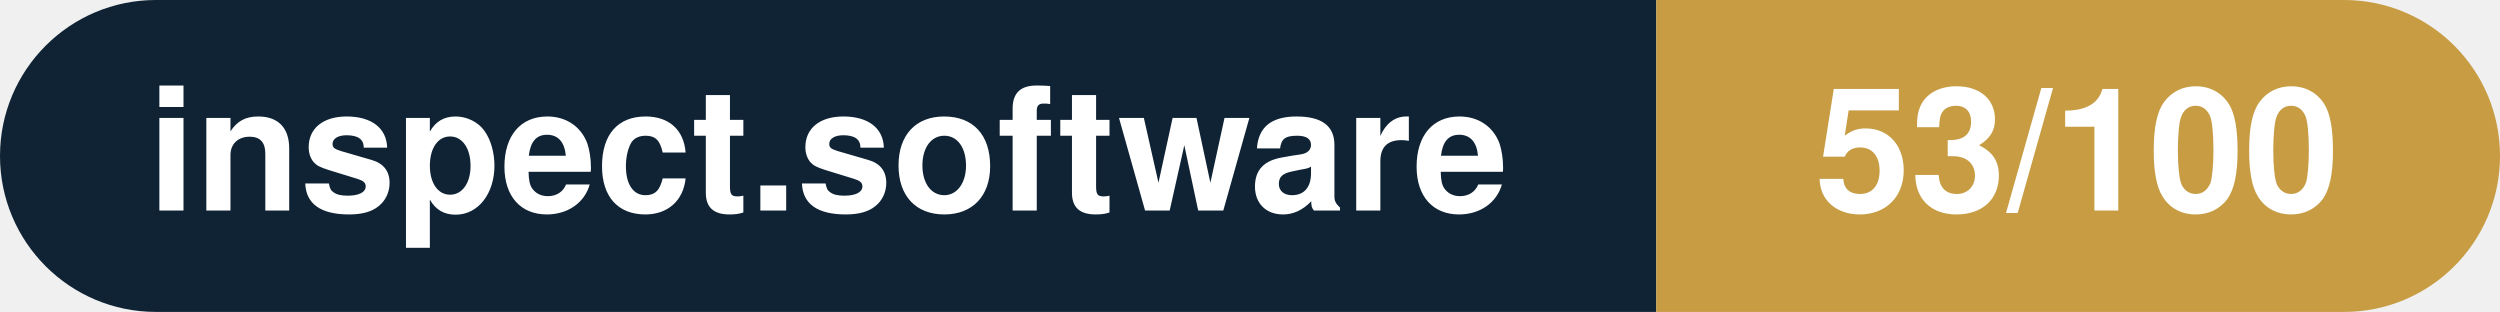
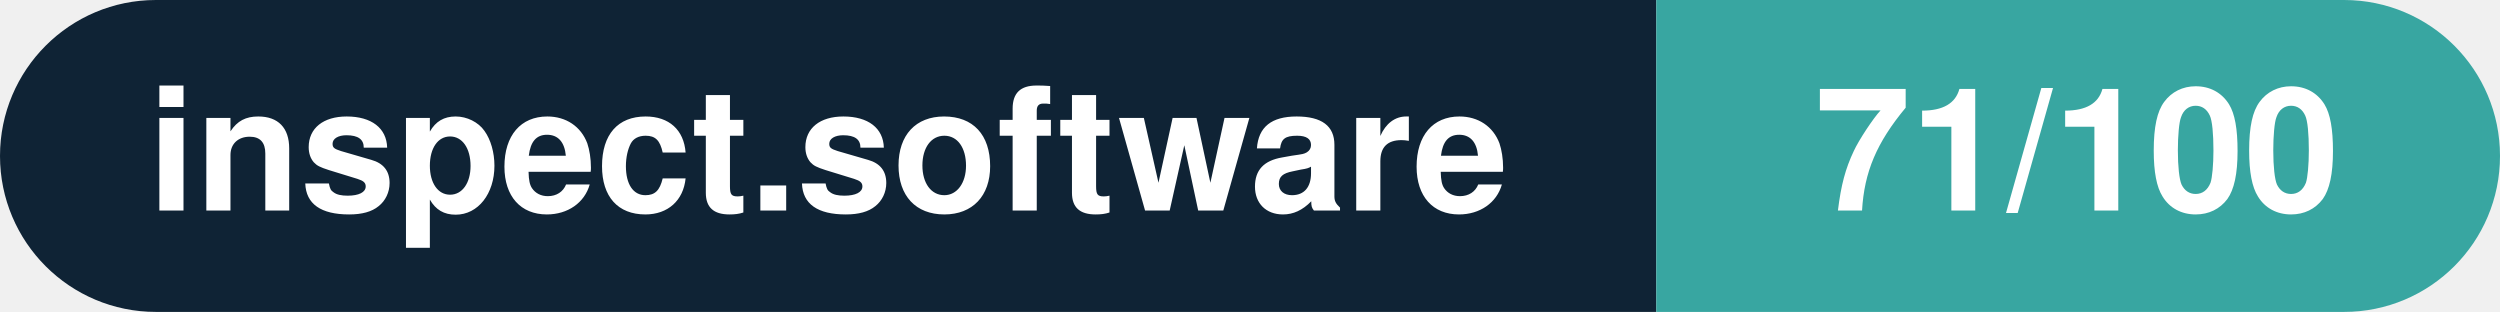
- <svg xmlns="http://www.w3.org/2000/svg" width="160.3" height="20" viewBox="0 0 160.3 20" role="img" aria-label="inspect.software: 53/100">
+ <svg xmlns="http://www.w3.org/2000/svg" width="160.3" height="20" viewBox="0 0 160.3 20" role="img" aria-label="inspect.software: 71/100">
  <clipPath id="rnd">
    <rect width="160.3" height="20" rx="10.0" fill="#fff" />
  </clipPath>
  <g clip-path="url(#rnd)">
    <rect width="106.2" height="20" fill="#0f2335" />
-     <rect x="106.2" width="54.1" height="20" fill="#c79c43" />
+     <rect x="106.2" width="54.1" height="20" fill="#38a6a1" />
  </g>
  <g fill="#fff" text-anchor="middle" font-family="Helvetica Neue,Helvetica,Arial,sans-serif" font-size="11">
    <text x="53.1" y="13.5" font-weight="600">inspect.software</text>
-     <text x="133.2" y="13.5" font-weight="700">53/100</text>
+     <text x="133.2" y="13.5" font-weight="700">71/100</text>
  </g>
</svg>
